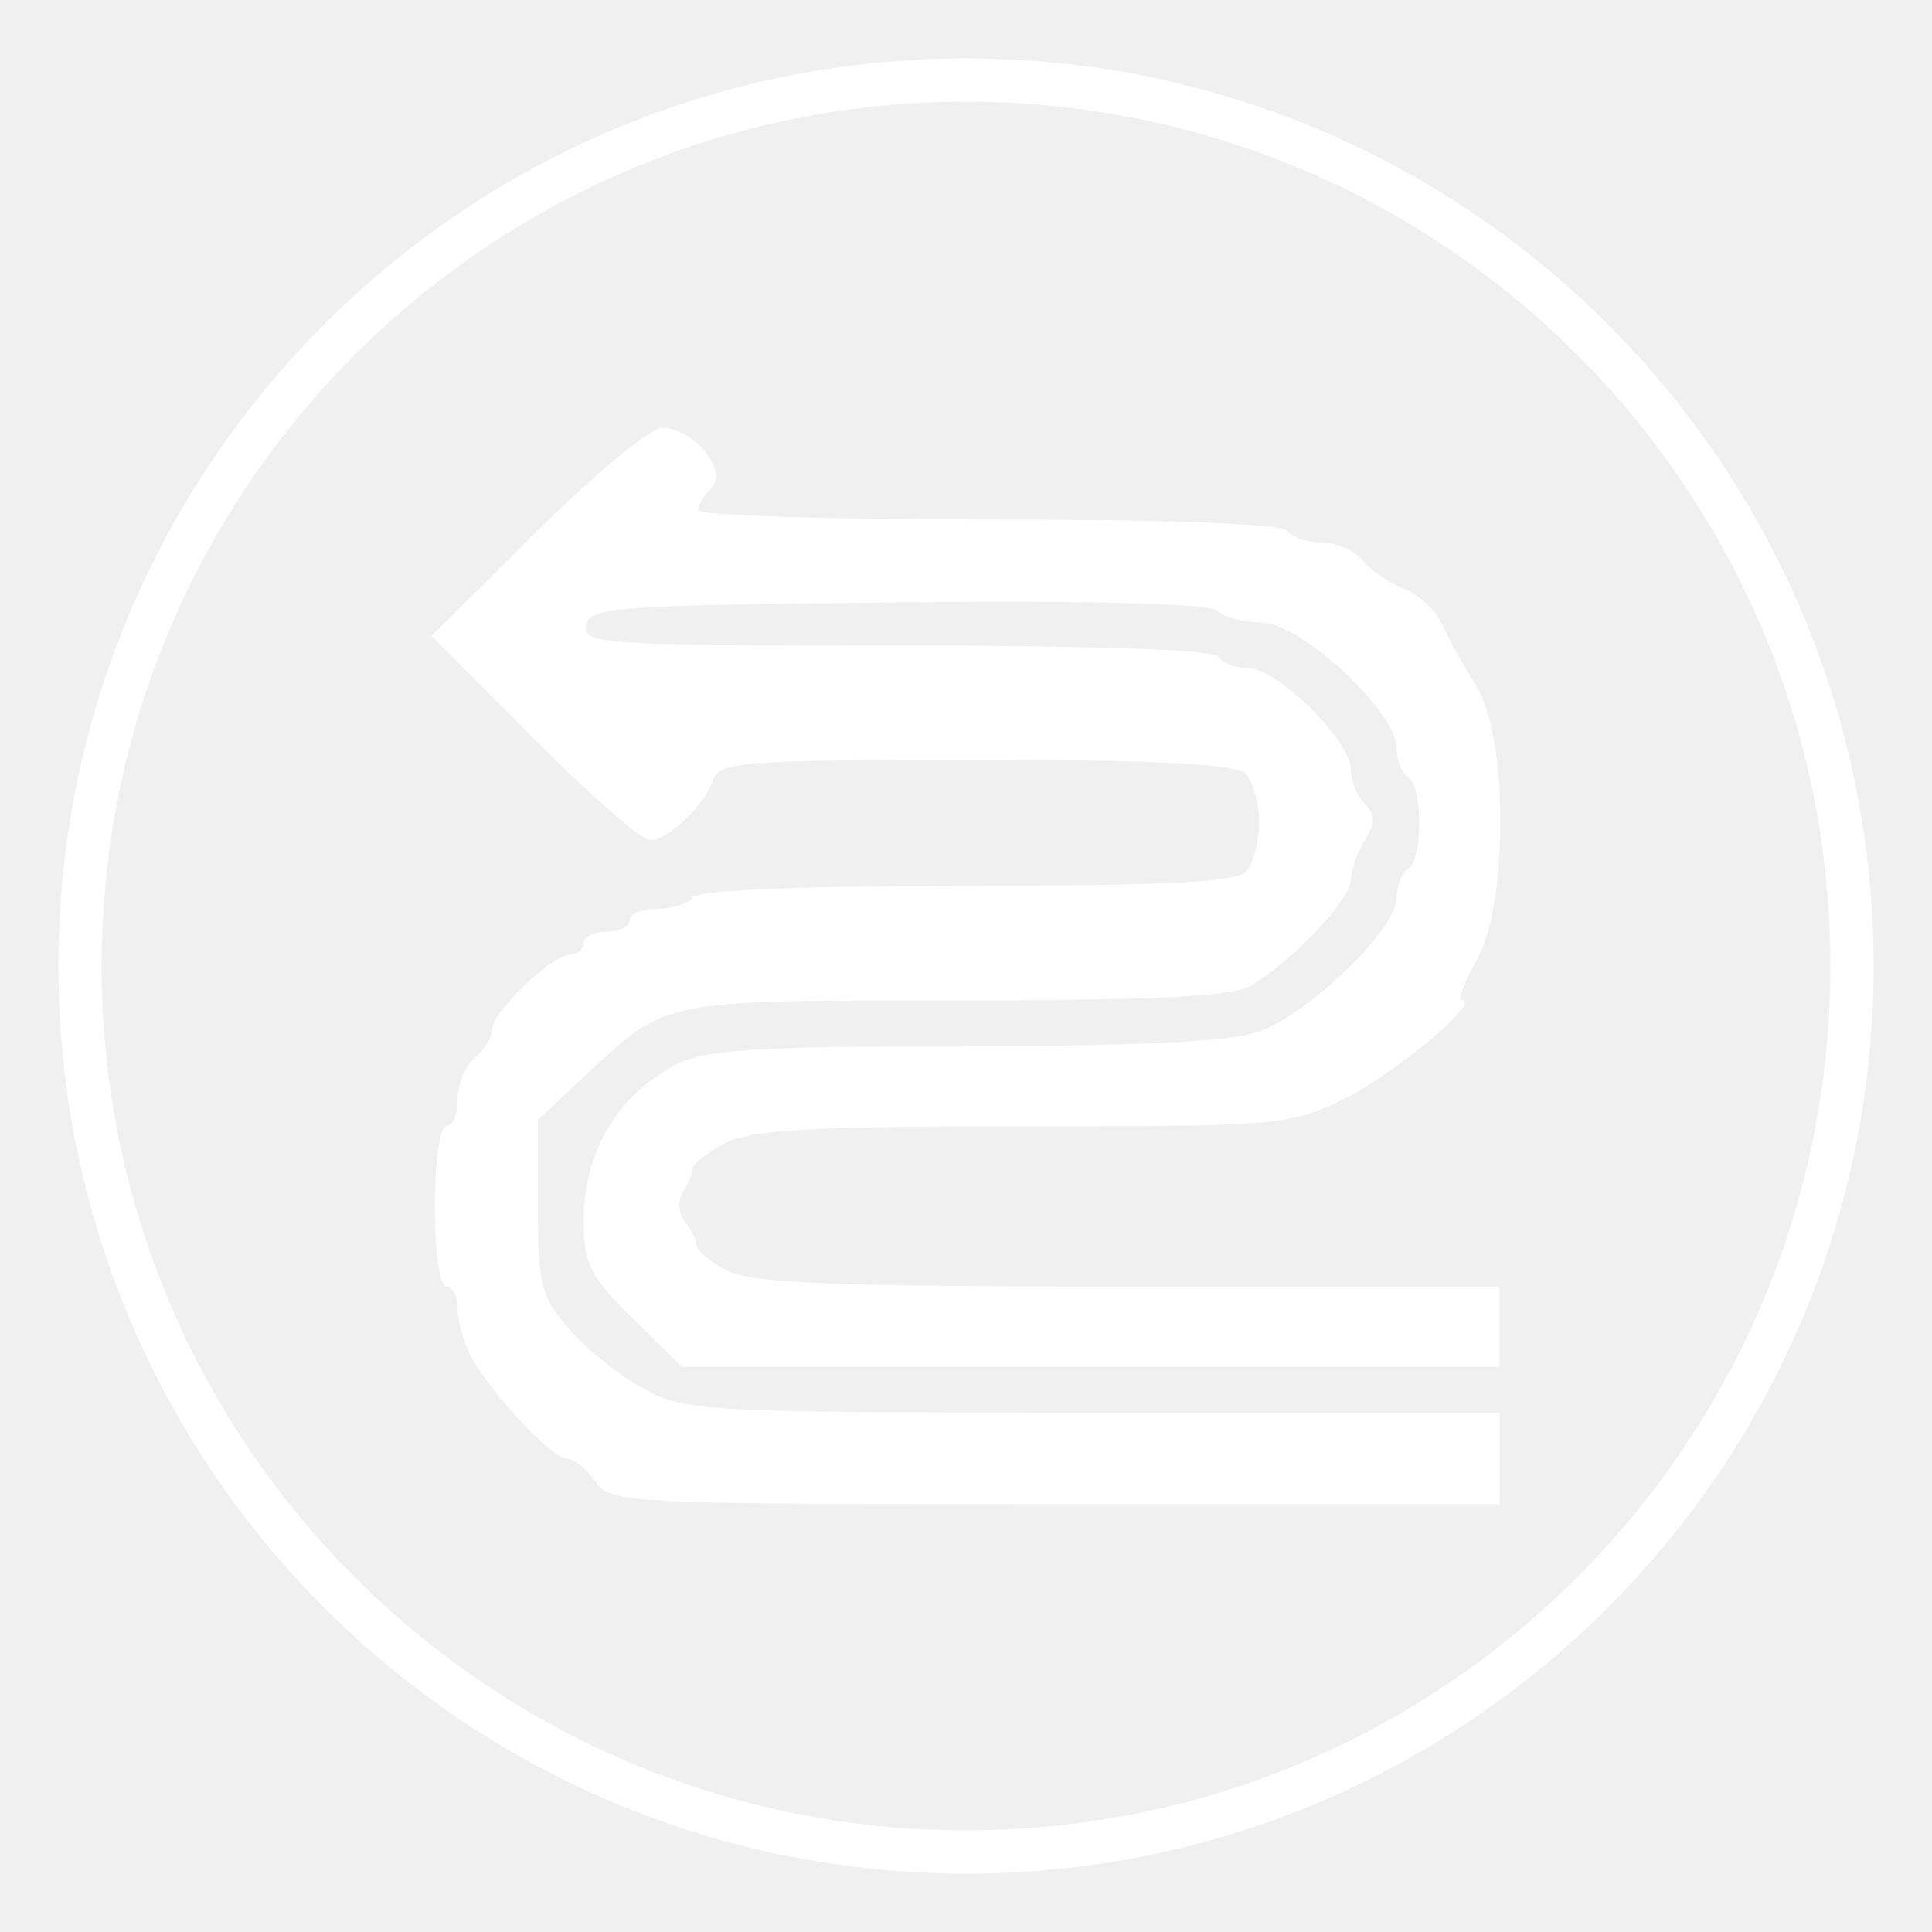
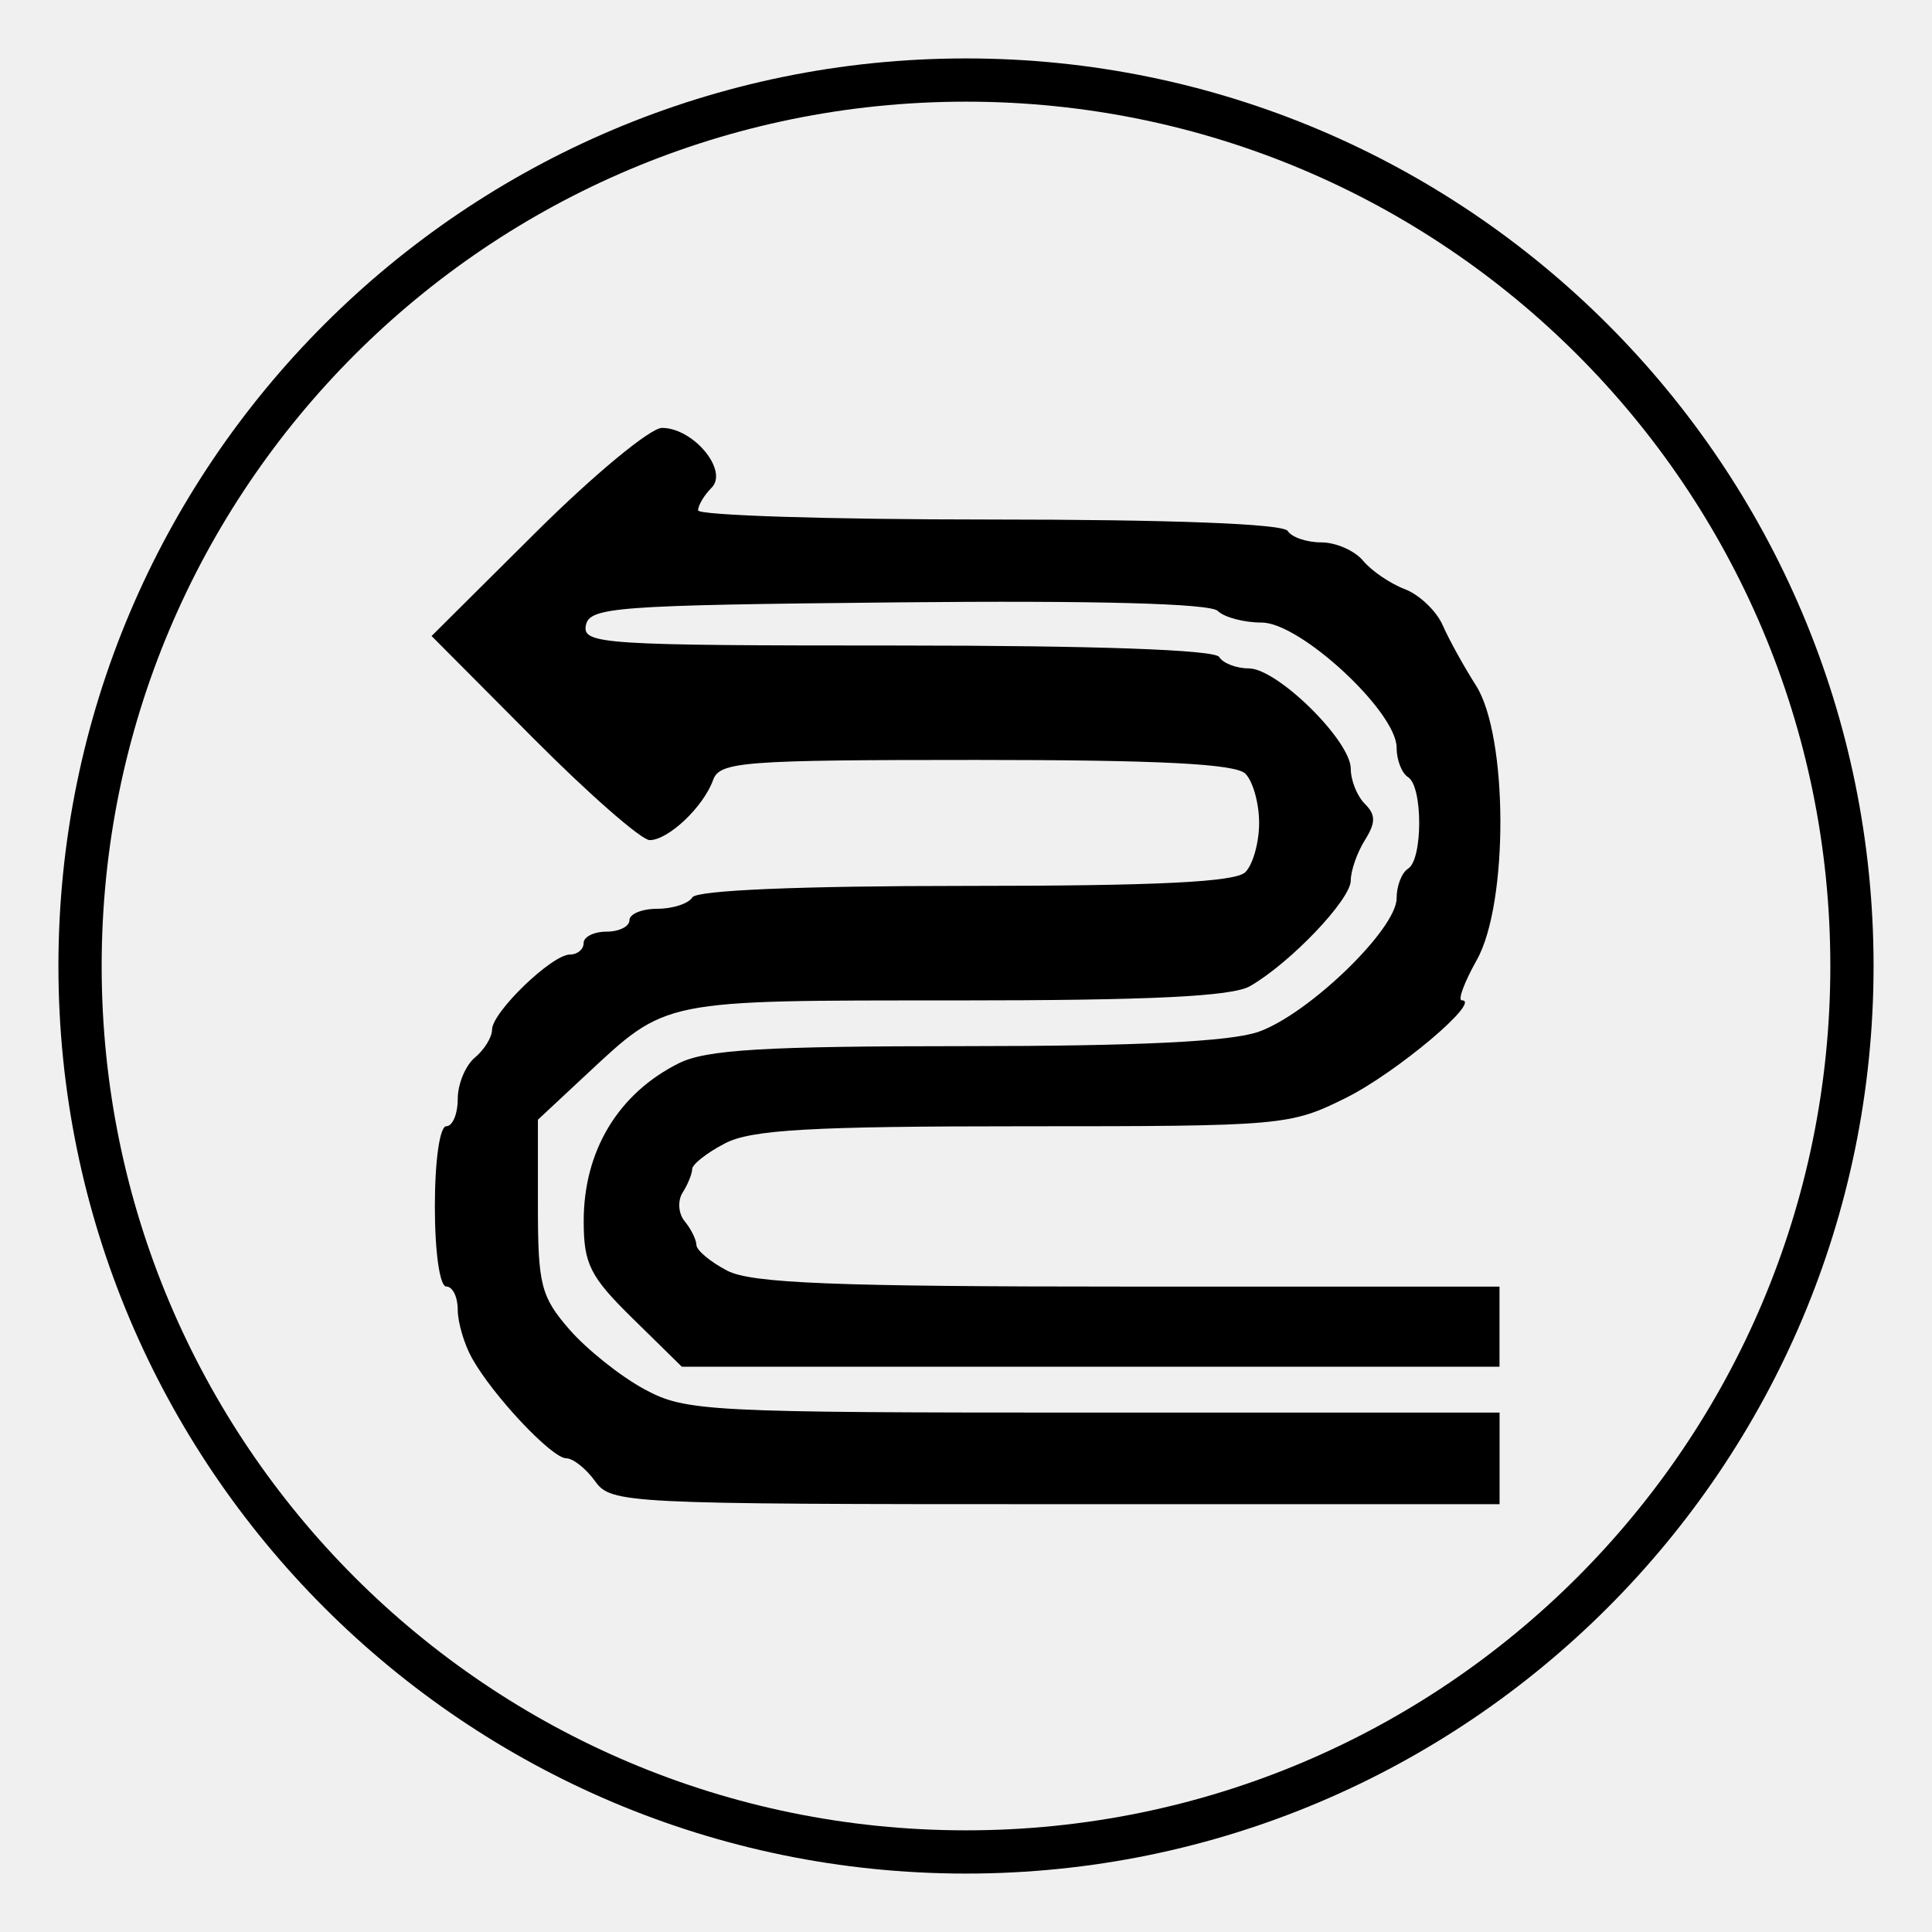
<svg xmlns="http://www.w3.org/2000/svg" width="50mm" height="50mm" viewBox="0 0 50 50" version="1.1" id="svg5" xml:space="preserve">
  <defs id="defs2" />
  <g id="layer1">
-     <circle style="fill:none;stroke:#ffffff;stroke-width:1.119;stroke-opacity:1" id="path362" cx="25" cy="25" r="22.929" />
-     <path style="fill:#ffffff;fill-opacity:1;stroke-width:1.68" d="m 15.401,38.333 c -0.235,-0.326 -0.572,-0.593 -0.748,-0.593 -0.371,0 -1.894,-1.618 -2.437,-2.589 -0.204,-0.364 -0.37,-0.931 -0.37,-1.259 0,-0.328 -0.133,-0.597 -0.296,-0.597 -0.169,0 -0.296,-0.889 -0.296,-2.074 0,-1.185 0.127,-2.074 0.296,-2.074 0.163,0 0.296,-0.317 0.296,-0.704 0,-0.387 0.2,-0.87 0.444,-1.073 0.244,-0.203 0.444,-0.528 0.444,-0.722 0,-0.451 1.549,-1.945 2.016,-1.945 0.195,0 0.354,-0.133 0.354,-0.296 0,-0.163 0.267,-0.296 0.593,-0.296 0.326,0 0.593,-0.133 0.593,-0.296 0,-0.163 0.325,-0.296 0.723,-0.296 0.398,0 0.806,-0.133 0.906,-0.296 0.114,-0.184 2.798,-0.296 7.069,-0.296 4.961,0 6.986,-0.099 7.242,-0.356 0.196,-0.196 0.356,-0.769 0.356,-1.274 0,-0.505 -0.16,-1.079 -0.356,-1.274 -0.255,-0.255 -2.221,-0.356 -6.972,-0.356 -6.033,0 -6.633,0.046 -6.803,0.519 -0.249,0.694 -1.158,1.556 -1.641,1.556 -0.214,0 -1.572,-1.188 -3.017,-2.641 l -2.628,-2.641 2.708,-2.693 c 1.49,-1.481 2.954,-2.693 3.255,-2.693 0.812,0 1.727,1.104 1.284,1.548 -0.192,0.192 -0.349,0.455 -0.349,0.586 0,0.13 3.392,0.237 7.538,0.237 4.706,0 7.607,0.111 7.721,0.296 0.101,0.163 0.492,0.296 0.87,0.296 0.378,0 0.864,0.214 1.081,0.475 0.217,0.261 0.702,0.592 1.079,0.735 0.376,0.143 0.817,0.563 0.98,0.932 0.162,0.37 0.55,1.072 0.862,1.561 0.832,1.305 0.845,5.637 0.022,7.102 -0.323,0.575 -0.498,1.046 -0.389,1.046 0.533,0 -1.688,1.871 -2.991,2.521 -1.452,0.723 -1.623,0.739 -8.353,0.739 -5.501,0 -7.04,0.088 -7.72,0.44 -0.467,0.242 -0.851,0.542 -0.853,0.667 -0.003,0.125 -0.114,0.399 -0.248,0.61 -0.134,0.211 -0.11,0.544 0.053,0.741 0.163,0.197 0.3,0.472 0.304,0.613 0.004,0.141 0.364,0.441 0.8,0.667 0.628,0.326 2.785,0.411 10.388,0.411 h 9.596 v 1.037 1.037 H 28.227 17.646 l -1.27,-1.247 c -1.107,-1.086 -1.27,-1.411 -1.27,-2.523 0,-1.819 0.894,-3.302 2.464,-4.085 0.705,-0.352 2.22,-0.442 7.413,-0.442 4.459,0 6.861,-0.117 7.584,-0.37 1.295,-0.453 3.577,-2.658 3.577,-3.456 0,-0.321 0.133,-0.665 0.296,-0.766 0.385,-0.238 0.385,-2.132 0,-2.37 -0.163,-0.101 -0.296,-0.445 -0.296,-0.766 0,-0.924 -2.492,-3.234 -3.489,-3.234 -0.461,0 -0.973,-0.136 -1.139,-0.301 -0.193,-0.193 -3.161,-0.273 -8.278,-0.222 -7.325,0.073 -7.985,0.121 -8.076,0.598 -0.093,0.484 0.448,0.519 8.053,0.519 5.115,0 8.221,0.11 8.336,0.296 0.101,0.163 0.446,0.296 0.768,0.296 0.737,0 2.639,1.872 2.639,2.598 0,0.299 0.163,0.707 0.363,0.906 0.286,0.286 0.286,0.486 0,0.944 -0.2,0.32 -0.363,0.787 -0.363,1.04 0,0.495 -1.562,2.134 -2.607,2.735 -0.465,0.268 -2.579,0.37 -7.615,0.37 -7.64,0 -7.465,-0.035 -9.556,1.913 l -1.259,1.174 v 2.246 c 0,2.025 0.08,2.338 0.815,3.182 0.448,0.515 1.319,1.21 1.935,1.544 1.07,0.58 1.594,0.608 11.63,0.608 H 38.809 v 1.185 1.185 H 27.319 c -11.15,0 -11.503,-0.018 -11.917,-0.593 z" id="path1" />
+     <path style="baseline-shift:baseline;display:inline;overflow:visible;vector-effect:none;fill:currentColor;enable-background:accumulate;stop-color:#000000;stop-opacity:1;opacity:1" d="M 25,1.512 C 12.034,1.512 1.512,12.034 1.512,25 1.512,37.966 12.034,48.488 25,48.488 37.966,48.488 48.488,37.966 48.488,25 48.488,12.034 37.966,1.512 25,1.512 Z m 0,1.119 C 37.361,2.631 47.369,12.639 47.369,25 47.369,37.361 37.361,47.369 25,47.369 12.639,47.369 2.631,37.361 2.631,25 2.631,12.639 12.639,2.631 25,2.631 Z" id="path362" />
+     <path style="fill:currentColor;fill-opacity:1;stroke-width:1.68" d="m 15.401,38.333 c -0.235,-0.326 -0.572,-0.593 -0.748,-0.593 -0.371,0 -1.894,-1.618 -2.437,-2.589 -0.204,-0.364 -0.37,-0.931 -0.37,-1.259 0,-0.328 -0.133,-0.597 -0.296,-0.597 -0.169,0 -0.296,-0.889 -0.296,-2.074 0,-1.185 0.127,-2.074 0.296,-2.074 0.163,0 0.296,-0.317 0.296,-0.704 0,-0.387 0.2,-0.87 0.444,-1.073 0.244,-0.203 0.444,-0.528 0.444,-0.722 0,-0.451 1.549,-1.945 2.016,-1.945 0.195,0 0.354,-0.133 0.354,-0.296 0,-0.163 0.267,-0.296 0.593,-0.296 0.326,0 0.593,-0.133 0.593,-0.296 0,-0.163 0.325,-0.296 0.723,-0.296 0.398,0 0.806,-0.133 0.906,-0.296 0.114,-0.184 2.798,-0.296 7.069,-0.296 4.961,0 6.986,-0.099 7.242,-0.356 0.196,-0.196 0.356,-0.769 0.356,-1.274 0,-0.505 -0.16,-1.079 -0.356,-1.274 -0.255,-0.255 -2.221,-0.356 -6.972,-0.356 -6.033,0 -6.633,0.046 -6.803,0.519 -0.249,0.694 -1.158,1.556 -1.641,1.556 -0.214,0 -1.572,-1.188 -3.017,-2.641 l -2.628,-2.641 2.708,-2.693 c 1.49,-1.481 2.954,-2.693 3.255,-2.693 0.812,0 1.727,1.104 1.284,1.548 -0.192,0.192 -0.349,0.455 -0.349,0.586 0,0.13 3.392,0.237 7.538,0.237 4.706,0 7.607,0.111 7.721,0.296 0.101,0.163 0.492,0.296 0.87,0.296 0.378,0 0.864,0.214 1.081,0.475 0.217,0.261 0.702,0.592 1.079,0.735 0.376,0.143 0.817,0.563 0.98,0.932 0.162,0.37 0.55,1.072 0.862,1.561 0.832,1.305 0.845,5.637 0.022,7.102 -0.323,0.575 -0.498,1.046 -0.389,1.046 0.533,0 -1.688,1.871 -2.991,2.521 -1.452,0.723 -1.623,0.739 -8.353,0.739 -5.501,0 -7.04,0.088 -7.72,0.44 -0.467,0.242 -0.851,0.542 -0.853,0.667 -0.003,0.125 -0.114,0.399 -0.248,0.61 -0.134,0.211 -0.11,0.544 0.053,0.741 0.163,0.197 0.3,0.472 0.304,0.613 0.004,0.141 0.364,0.441 0.8,0.667 0.628,0.326 2.785,0.411 10.388,0.411 h 9.596 v 1.037 1.037 H 28.227 17.646 l -1.27,-1.247 c -1.107,-1.086 -1.27,-1.411 -1.27,-2.523 0,-1.819 0.894,-3.302 2.464,-4.085 0.705,-0.352 2.22,-0.442 7.413,-0.442 4.459,0 6.861,-0.117 7.584,-0.37 1.295,-0.453 3.577,-2.658 3.577,-3.456 0,-0.321 0.133,-0.665 0.296,-0.766 0.385,-0.238 0.385,-2.132 0,-2.37 -0.163,-0.101 -0.296,-0.445 -0.296,-0.766 0,-0.924 -2.492,-3.234 -3.489,-3.234 -0.461,0 -0.973,-0.136 -1.139,-0.301 -0.193,-0.193 -3.161,-0.273 -8.278,-0.222 -7.325,0.073 -7.985,0.121 -8.076,0.598 -0.093,0.484 0.448,0.519 8.053,0.519 5.115,0 8.221,0.11 8.336,0.296 0.101,0.163 0.446,0.296 0.768,0.296 0.737,0 2.639,1.872 2.639,2.598 0,0.299 0.163,0.707 0.363,0.906 0.286,0.286 0.286,0.486 0,0.944 -0.2,0.32 -0.363,0.787 -0.363,1.04 0,0.495 -1.562,2.134 -2.607,2.735 -0.465,0.268 -2.579,0.37 -7.615,0.37 -7.64,0 -7.465,-0.035 -9.556,1.913 l -1.259,1.174 v 2.246 c 0,2.025 0.08,2.338 0.815,3.182 0.448,0.515 1.319,1.21 1.935,1.544 1.07,0.58 1.594,0.608 11.63,0.608 H 38.809 v 1.185 1.185 H 27.319 c -11.15,0 -11.503,-0.018 -11.917,-0.593 z" id="path1" />
  </g>
</svg>
